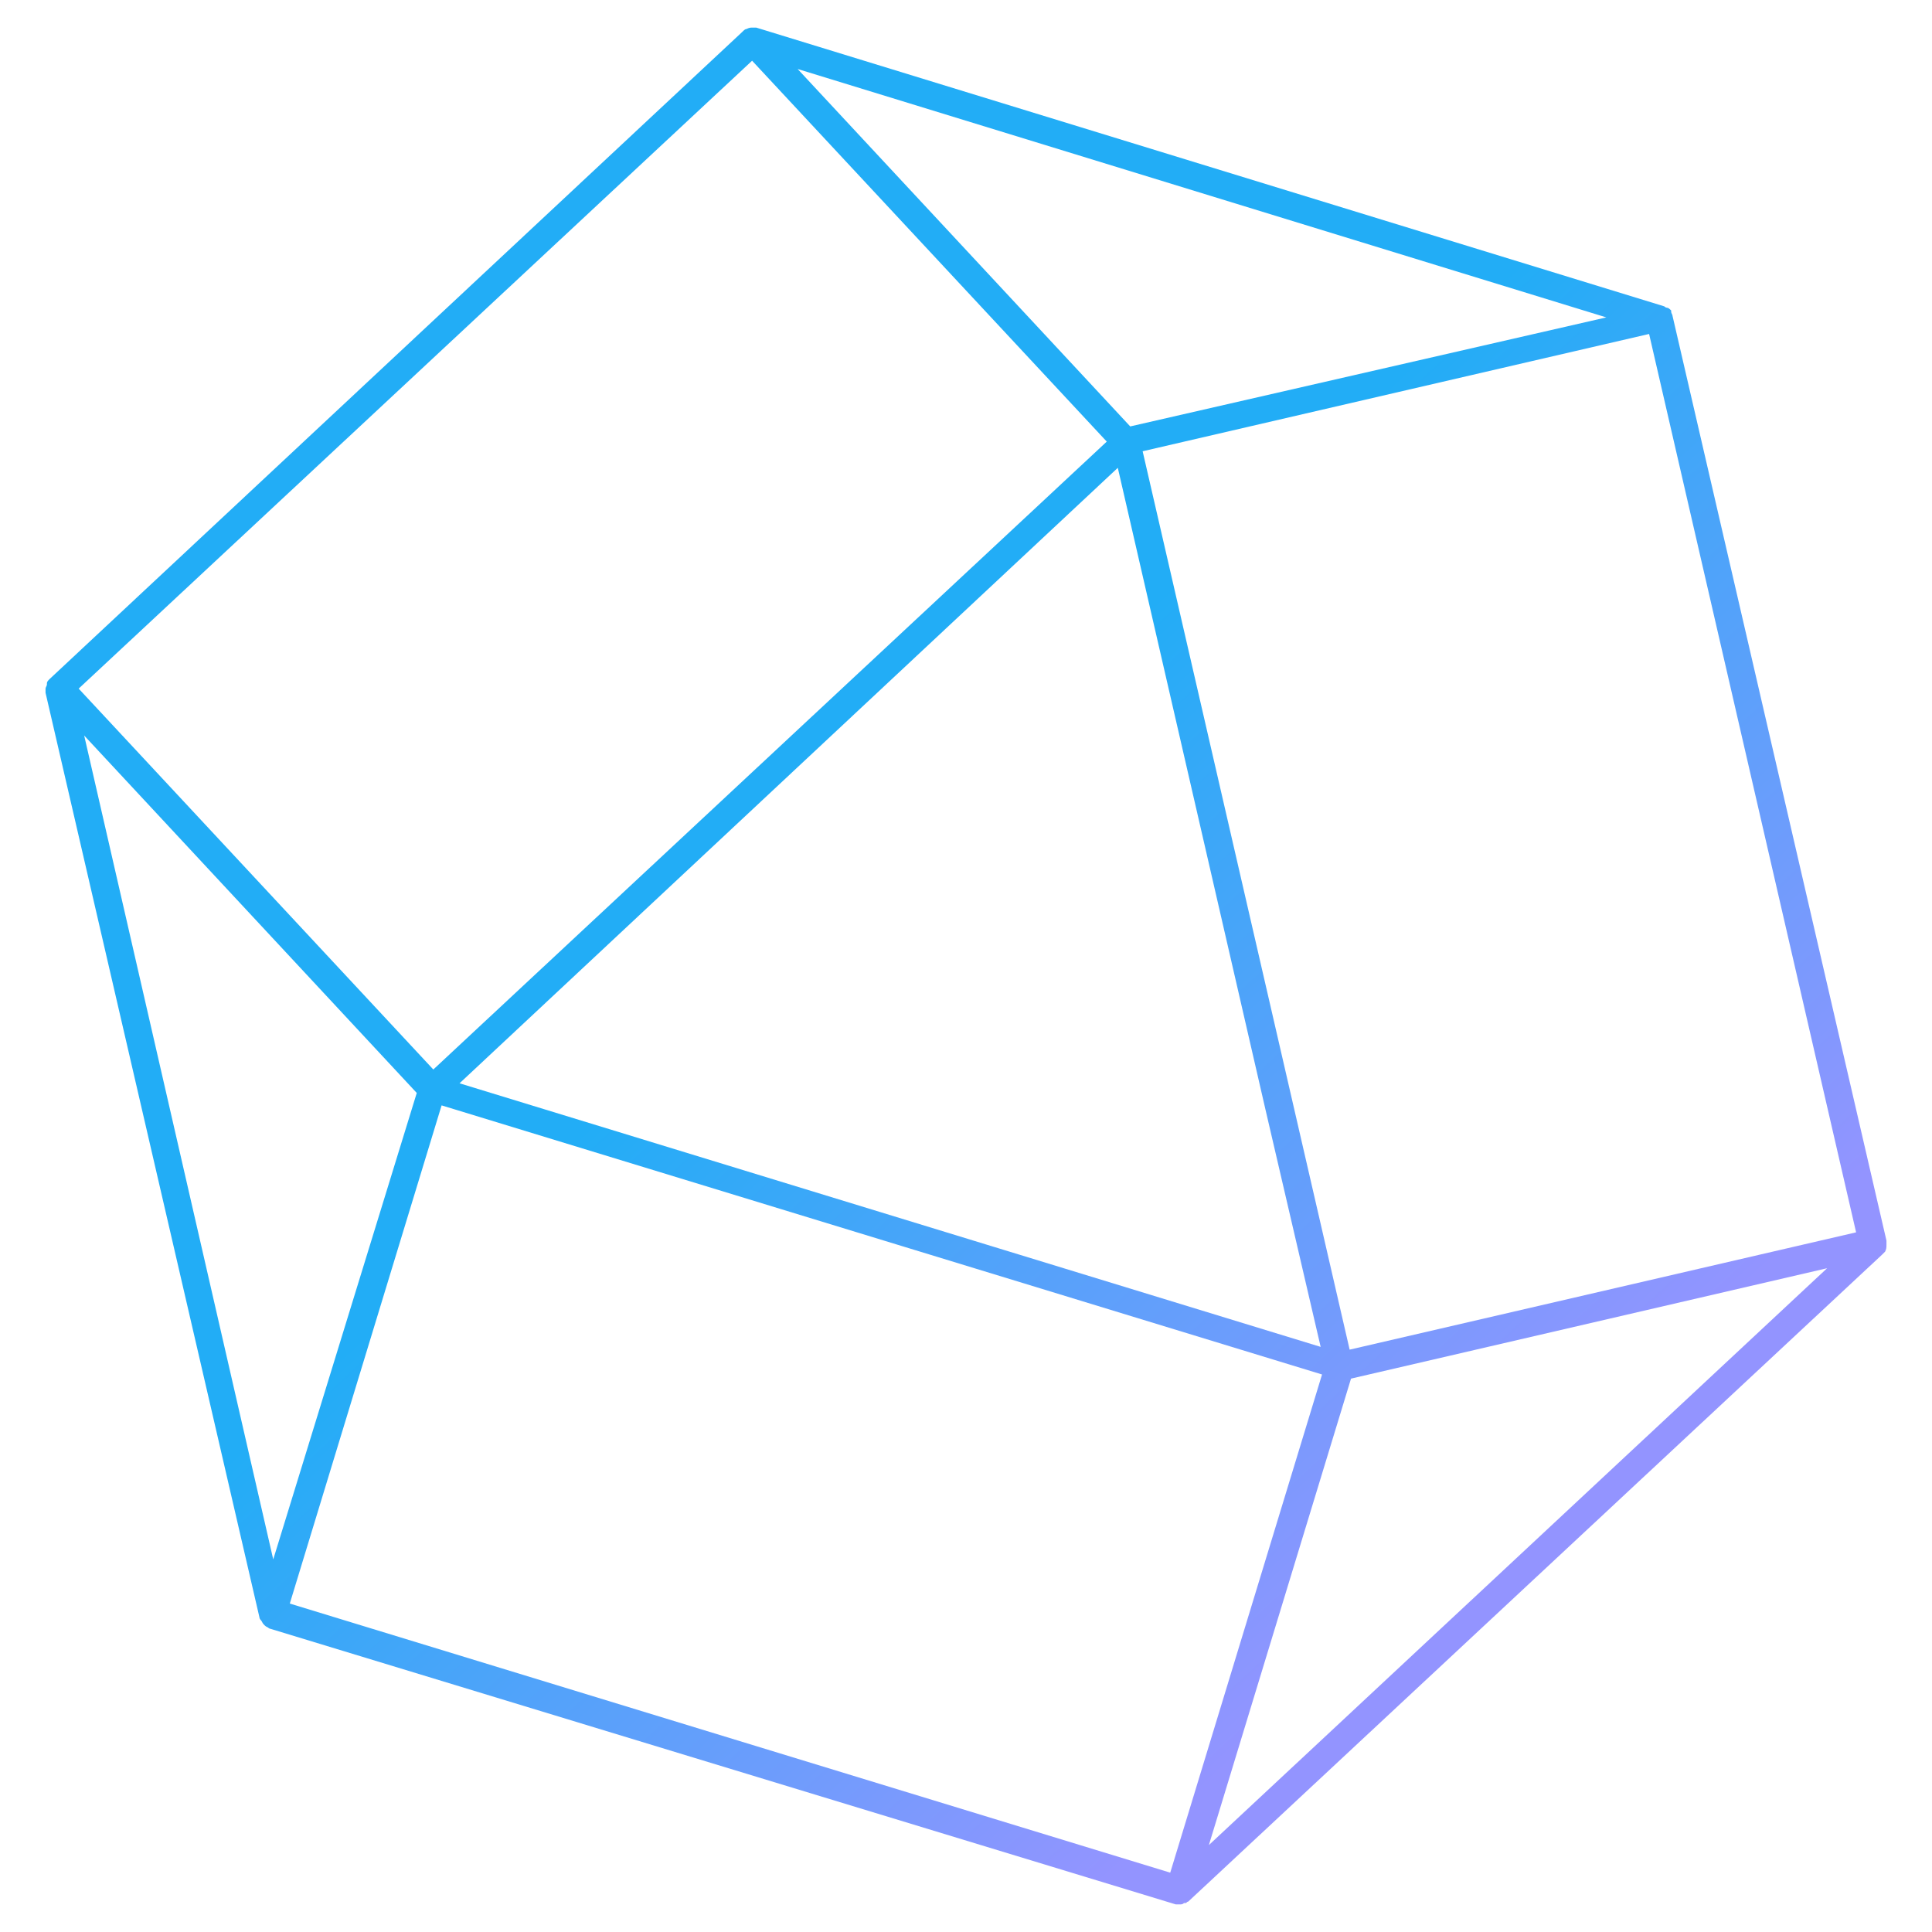
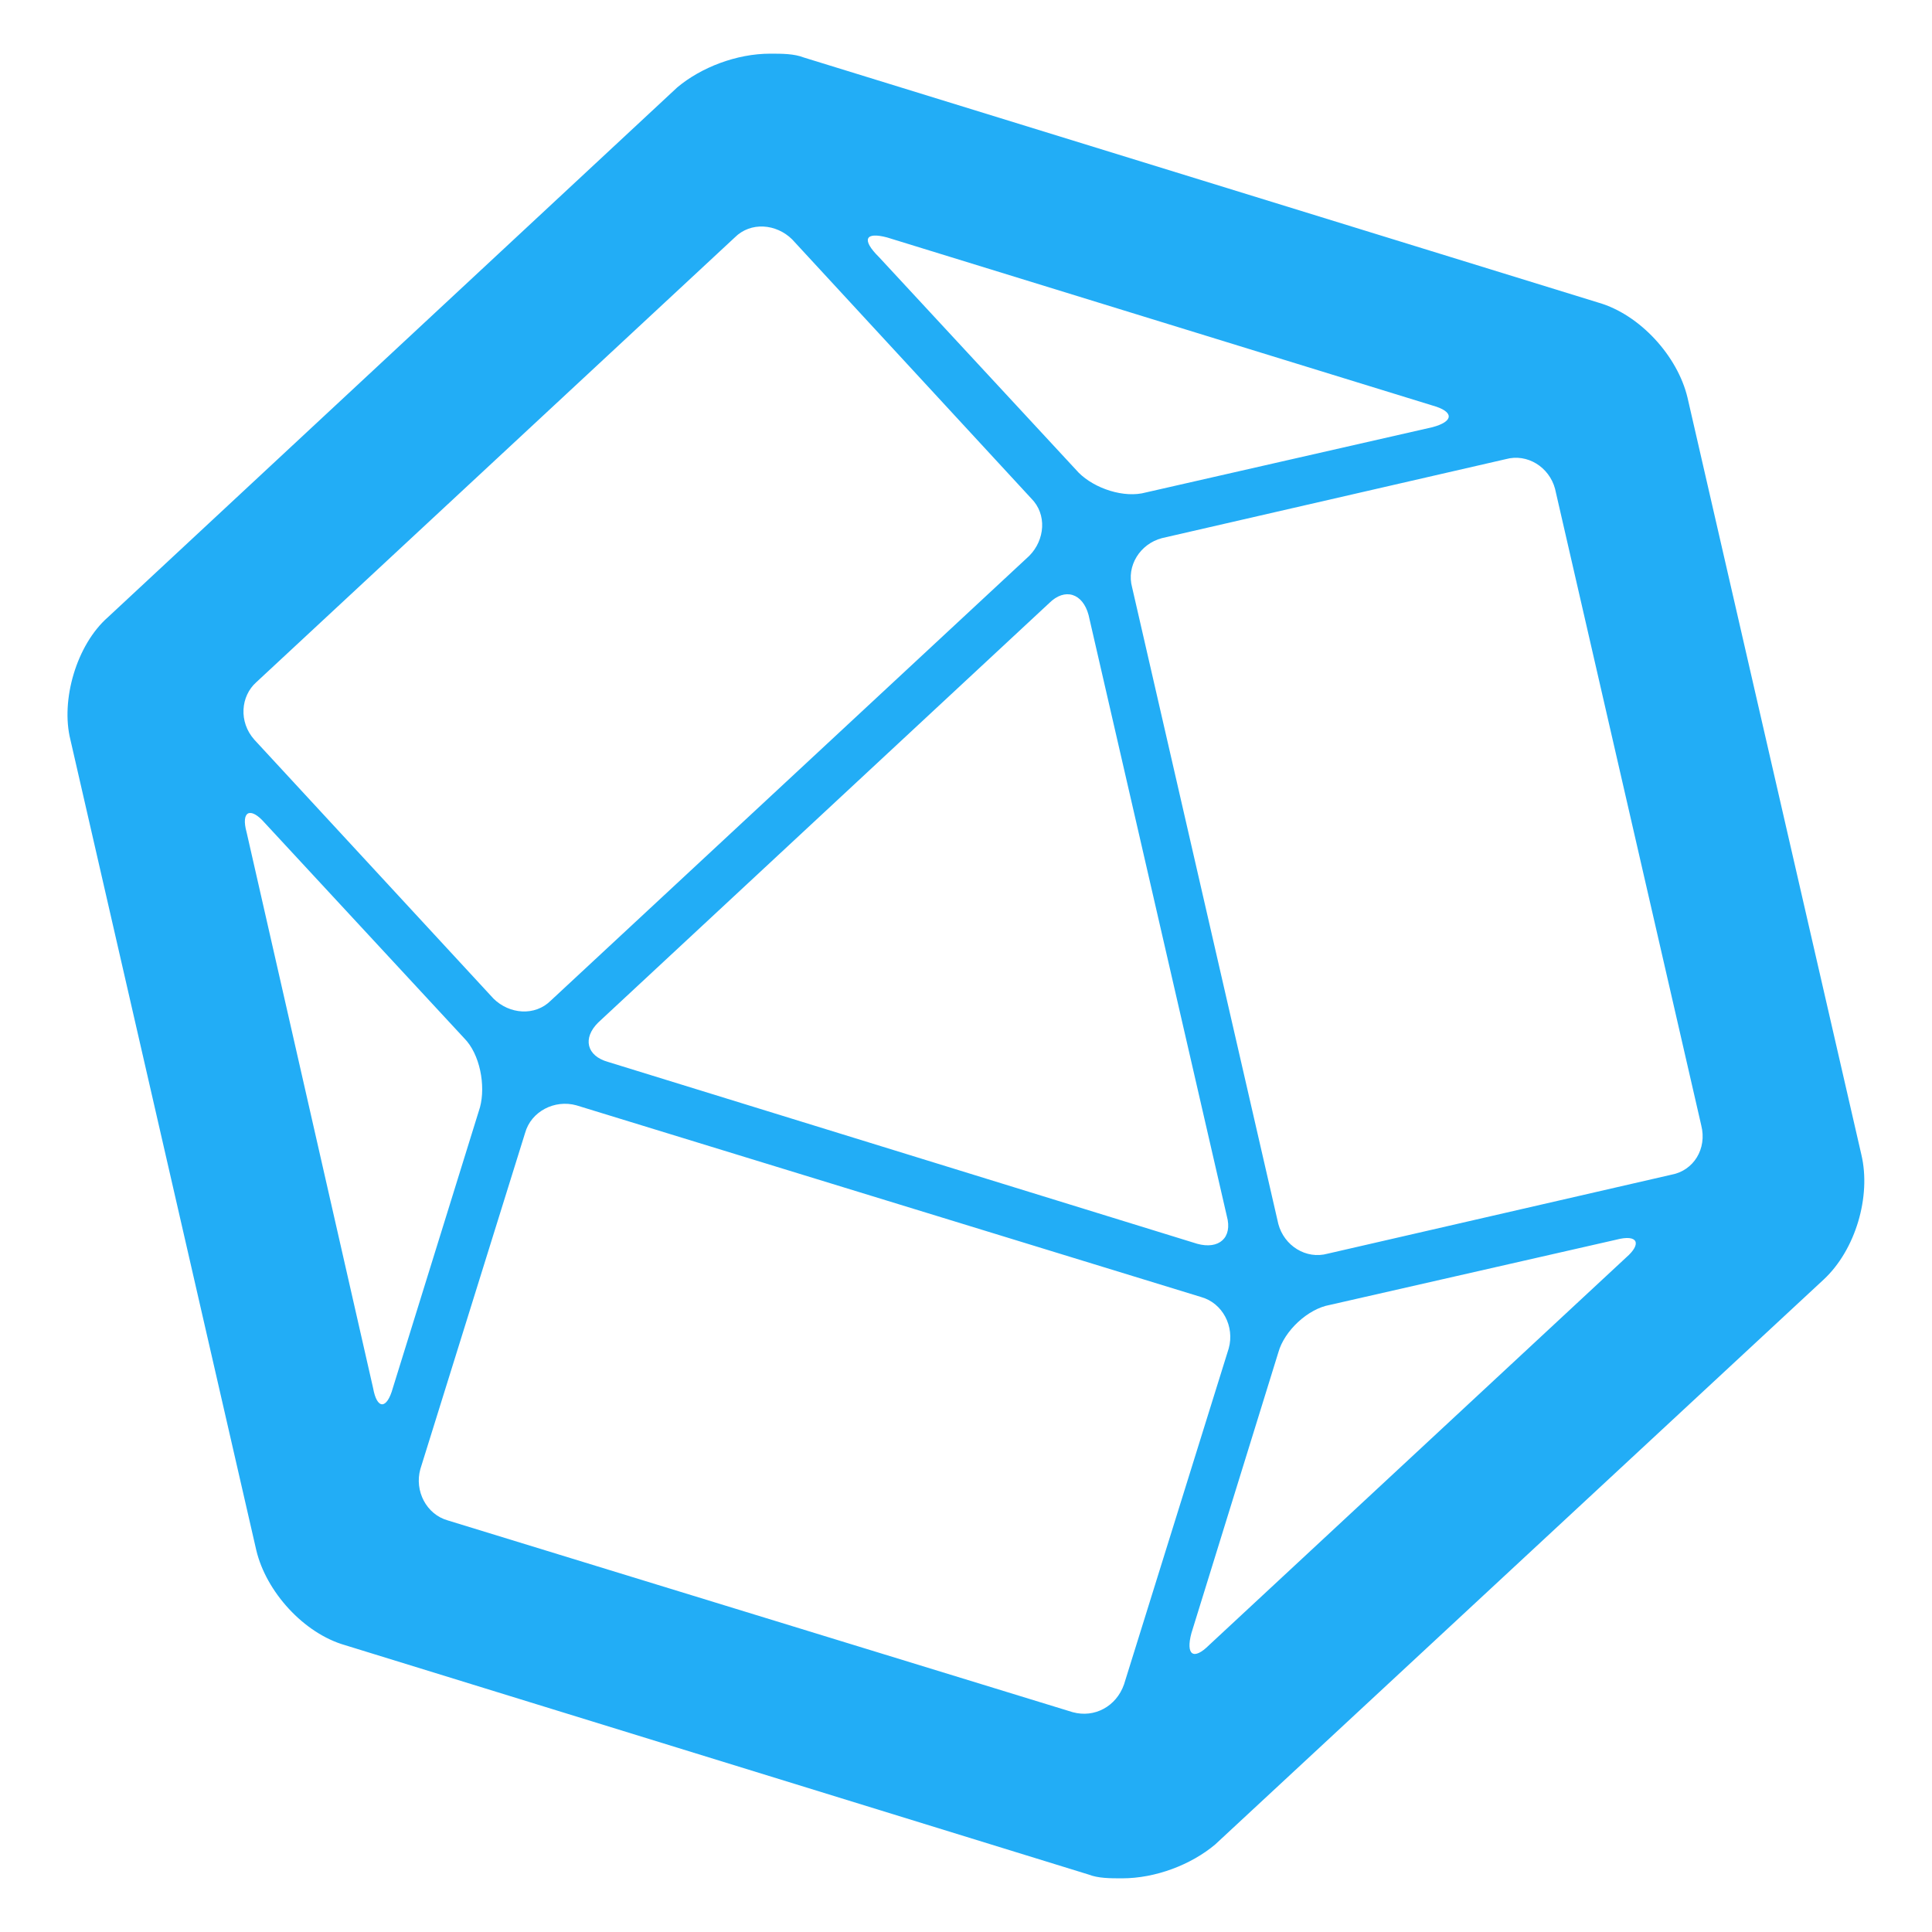
- <svg xmlns="http://www.w3.org/2000/svg" version="1.1" id="Layer_1" x="0px" y="0px" viewBox="0 0 140 140" style="enable-background:new 0 0 140 140;" xml:space="preserve">
-   <style type="text/css">
- 	.st0{fill:url(#SVGID_1_);}
- </style>
-   <linearGradient id="SVGID_1_" gradientUnits="userSpaceOnUse" x1="63.166" y1="62.628" x2="107.666" y2="110.628">
-     <stop offset="0" style="stop-color:#22ADF6" />
-     <stop offset="1" style="stop-color:#9394FF" />
-   </linearGradient>
-   <path class="st0" d="M136.7,90.2c0-0.1,0-0.2,0-0.3l-15.5-67c0-0.1-0.1-0.2-0.1-0.3c0,0,0,0,0-0.1c-0.1-0.1-0.2-0.2-0.3-0.2  c0,0,0,0,0,0c0,0,0,0,0,0c-0.1,0-0.2-0.1-0.2-0.1L54.8,2c-0.1,0-0.2,0-0.3,0c0,0,0,0,0,0c0,0,0,0,0,0c-0.1,0-0.2,0-0.4,0.1  c0,0,0,0,0,0c-0.1,0-0.2,0.1-0.3,0.2L3.6,49.2c-0.1,0.1-0.2,0.2-0.2,0.3c0,0,0,0,0,0.1c0,0.1-0.1,0.2-0.1,0.3c0,0,0,0,0,0  c0,0,0,0,0,0c0,0.1,0,0.2,0,0.3l15.5,67c0,0.1,0.1,0.2,0.1,0.2c0,0,0,0,0,0c0.1,0.1,0.1,0.2,0.2,0.3c0,0,0,0,0.1,0.1  c0.1,0.1,0.2,0.1,0.3,0.2L85.2,138c0.1,0,0.2,0,0.3,0c0.1,0,0.2,0,0.3-0.1c0,0,0.1,0,0.1,0c0.1,0,0.1-0.1,0.2-0.1c0,0,0,0,0,0  l50.3-46.9c0.1-0.1,0.1-0.1,0.2-0.2c0,0,0,0,0,0c0,0,0,0,0,0C136.7,90.5,136.7,90.4,136.7,90.2C136.7,90.3,136.7,90.3,136.7,90.2z   M21,116.2l11-36.1l63.8,19.5l-11,36.1L21,116.2z M6.1,53.3l24.1,25.9L19.8,113L6.1,53.3z M95.7,97.6L33.3,78.5L81,33.9l10.7,46.5  L95.7,97.6z M31.4,77.5L5.7,49.9L54.5,4.4L80.2,32L31.4,77.5z M97.8,97.8l-15-65.1l36.7-8.5l15,65.1L97.8,97.8z M81.9,30.9L57.8,5  L116.4,23L81.9,30.9z M97.9,99.9l34.5-8l-44.8,41.8L97.9,99.9z" />
+ <svg xmlns="http://www.w3.org/2000/svg" width="900" height="900" viewBox="-173 -143 900 900">
+   <path fill="none" d="M-173-143h900v900h-900z" />
+   <path d="M694.1 394.9l-81-352.7C608.5 22.9 591 3.6 571.7-2L201.5-116.2c-4.6-1.8-10.1-1.8-15.7-1.8-15.7 0-32.2 6.4-43.3 15.7l-265.2 246.8c-14.7 12.9-22.1 38.7-17.5 57.1l86.6 377.6c4.6 19.3 22.1 38.7 41.4 44.2L334 730.2c4.6 1.8 10.1 1.8 15.7 1.8 15.7 0 32.2-6.4 43.3-15.7L676.6 453c14.8-13.8 22.1-38.7 17.5-58.1zM240.2-32.4l254.1 78.3c10.1 2.8 10.1 7.4 0 10.1L360.8 86.4c-10.1 2.8-23.9-1.8-31.3-9.2l-93-100.4c-8.3-8.2-6.5-11.9 3.7-9.2zm158.3 455.9c2.8 10.1-3.7 15.7-13.8 12.9l-274.4-84.7c-10.1-2.8-12-11.1-4.6-18.4l210-195.3c7.4-7.4 15.7-4.6 18.4 5.5l64.4 280zM-53.6 174.8L169.3-32.4c7.4-7.4 19.3-6.4 26.7.9L307.4 89.2c7.4 7.4 6.4 19.3-.9 26.7L83.6 323.1c-7.4 7.4-19.3 6.4-26.7-.9L-54.5 201.6c-7.4-8.3-6.4-20.3.9-26.8zM.8 503.6l-58.9-258.8c-2.8-10.1 1.8-12 8.3-4.6l93 100.4c7.4 7.4 10.1 22.1 7.4 32.2L10 503.6c-2.8 10.1-7.4 10.1-9.2 0zm325.9 151l-291-89.3c-10.1-2.8-15.7-13.8-12.9-23.9l48.8-156.6c2.8-10.1 13.8-15.7 23.9-12.9l291 89.3c10.1 2.8 15.7 13.8 12.9 23.9l-48.8 156.6c-3.6 10.2-13.7 15.7-23.9 12.9zm257.8-211.8L390.3 623.3c-7.4 7.4-11 4.6-8.3-5.5L422.5 487c2.8-10.1 13.8-20.3 23.9-22.1l133.5-30.4c10.2-2.7 12 1.9 4.6 8.3zm21.2-38.6L445.5 441c-10.1 2.8-20.3-3.7-23-13.8l-68.1-296.5c-2.8-10.1 3.7-20.3 13.8-23l160.2-36.8c10.1-2.8 20.3 3.7 23 13.8l68.1 296.5c2.8 11-3.6 21.1-13.8 23z" fill="#22adf6" />
</svg>
